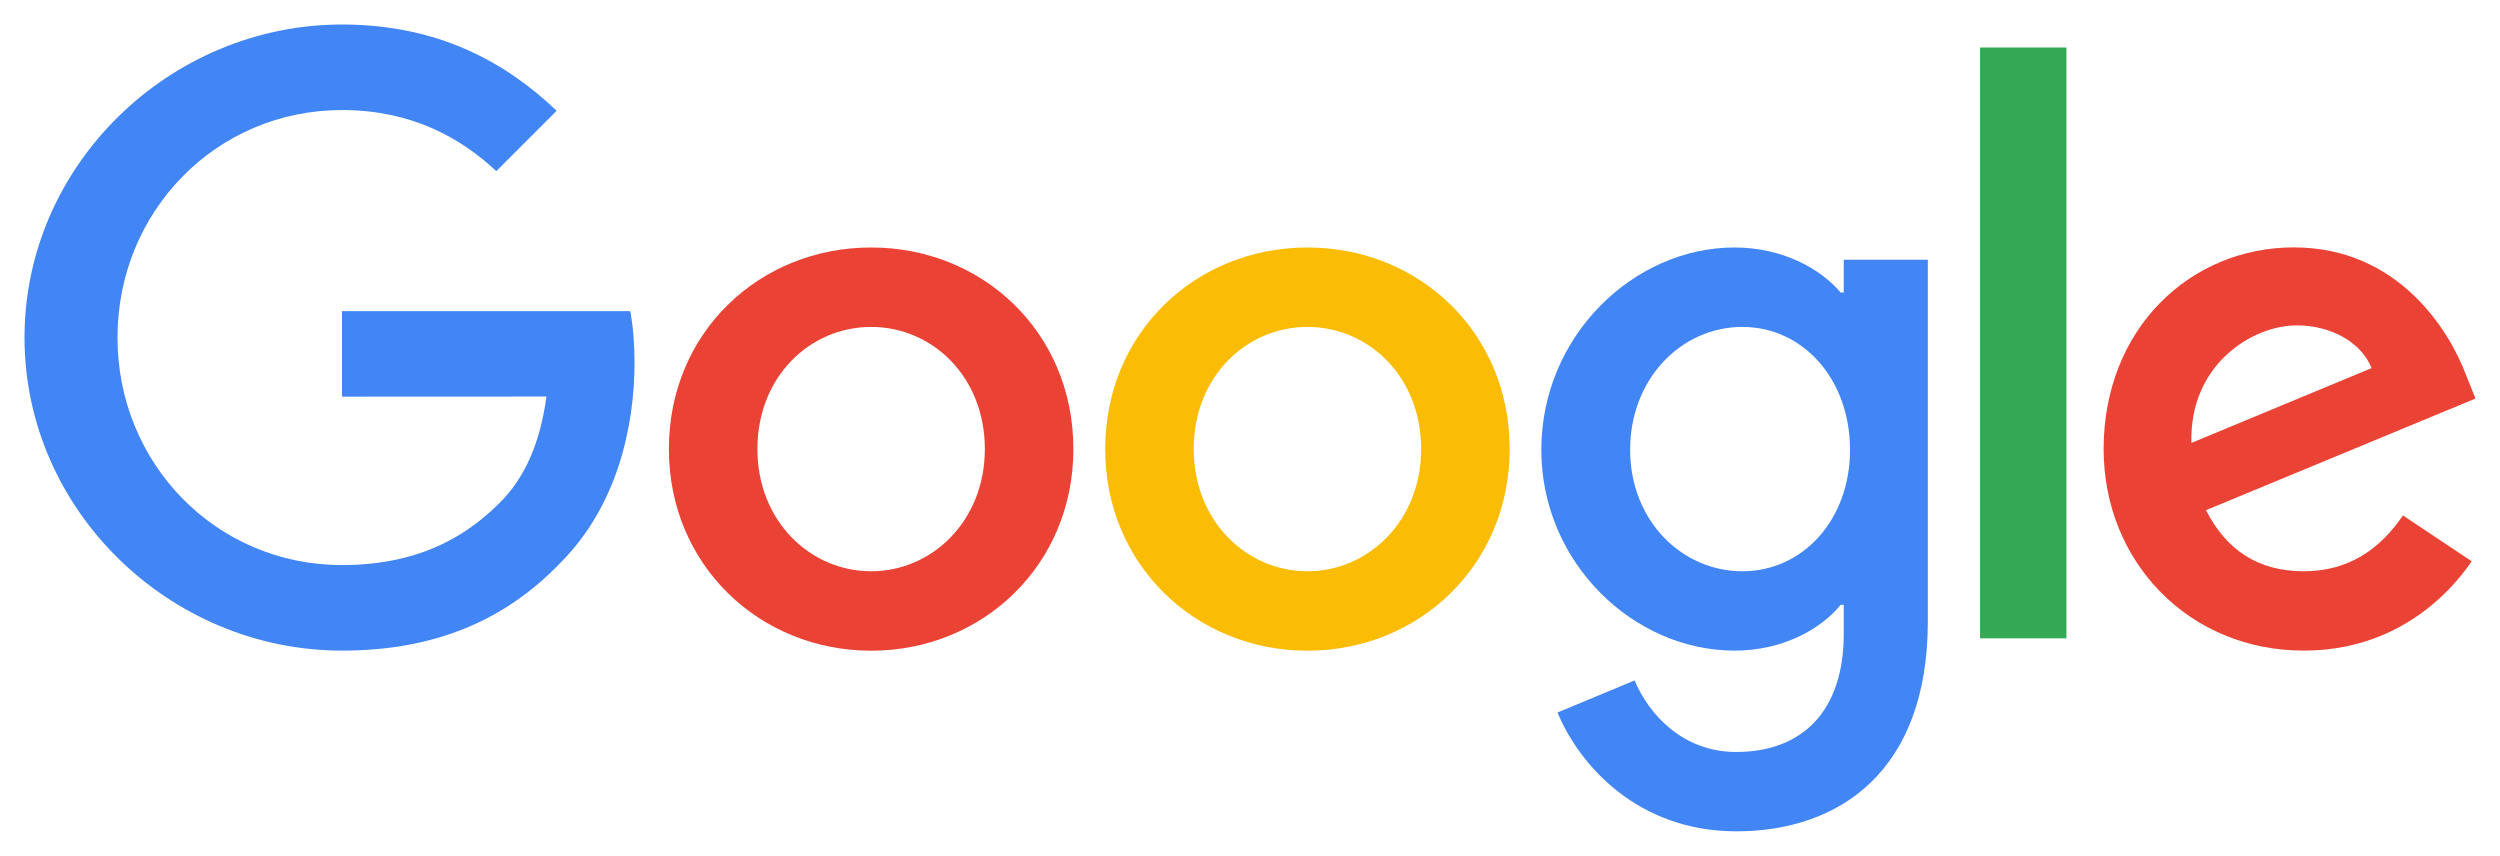
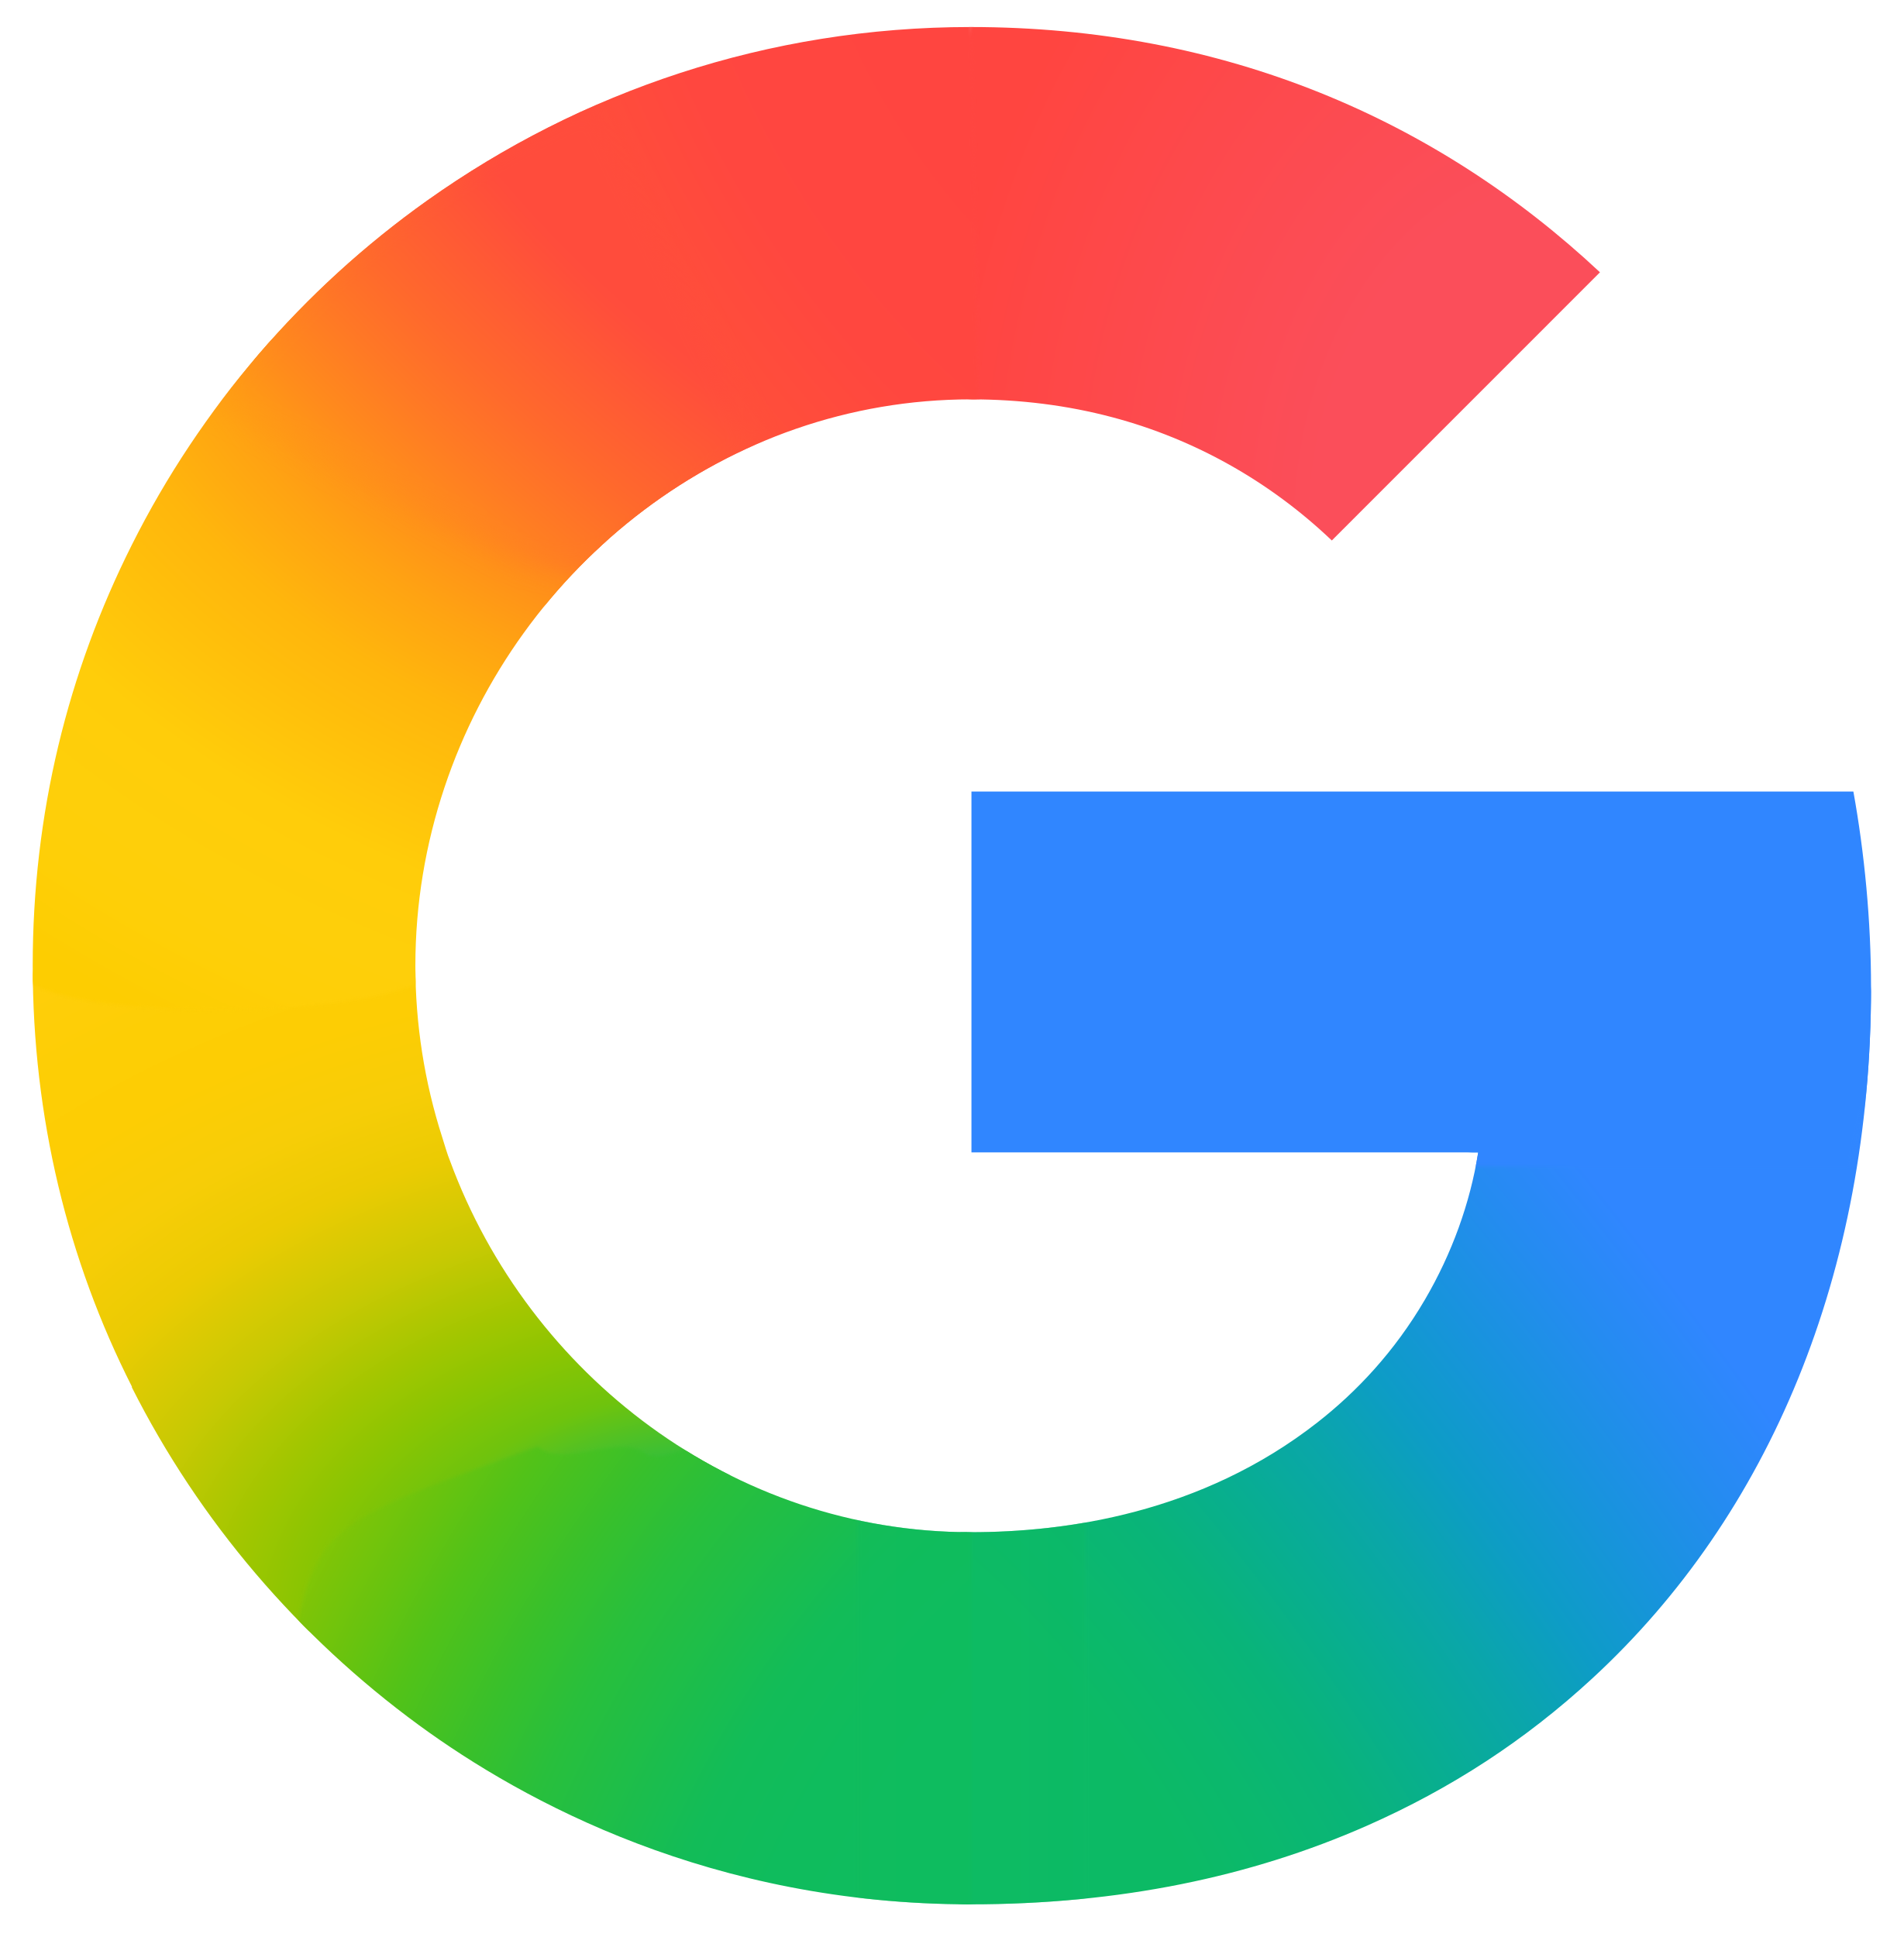
- <svg xmlns="http://www.w3.org/2000/svg" viewBox="-2.336 -2.226 275.033 94.153" style="">
-   <path fill="#EA4335" d="M115.75 47.18c0 12.77-9.99 22.18-22.25 22.18s-22.25-9.41-22.25-22.18C71.25 34.32 81.24 25 93.5 25s22.25 9.32 22.25 22.18zm-9.74 0c0-7.98-5.79-13.44-12.51-13.44S80.99 39.2 80.99 47.18c0 7.9 5.79 13.44 12.51 13.44s12.51-5.55 12.51-13.44z" />
-   <path fill="#FBBC05" d="M163.75 47.18c0 12.77-9.99 22.18-22.25 22.18s-22.25-9.41-22.25-22.18c0-12.85 9.99-22.18 22.25-22.18s22.25 9.32 22.25 22.18zm-9.74 0c0-7.98-5.79-13.44-12.51-13.44s-12.51 5.46-12.51 13.44c0 7.9 5.79 13.44 12.51 13.44s12.51-5.55 12.51-13.44z" />
-   <path fill="#4285F4" d="M209.75 26.34v39.82c0 16.38-9.66 23.07-21.08 23.07-10.75 0-17.22-7.19-19.66-13.07l8.48-3.53c1.51 3.61 5.21 7.87 11.17 7.87 7.31 0 11.84-4.51 11.84-13v-3.19h-.34c-2.18 2.69-6.38 5.04-11.68 5.04-11.09 0-21.25-9.66-21.25-22.09 0-12.52 10.16-22.26 21.25-22.26 5.29 0 9.49 2.35 11.68 4.96h.34v-3.61h9.25zm-8.56 20.92c0-7.81-5.21-13.52-11.84-13.52-6.72 0-12.35 5.71-12.35 13.52 0 7.73 5.63 13.36 12.35 13.36 6.63 0 11.84-5.63 11.84-13.36z" />
-   <path fill="#34A853" d="M225 3v65h-9.5V3h9.5z" />
-   <path fill="#EA4335" d="M262.02 54.48l7.56 5.04c-2.44 3.61-8.32 9.83-18.48 9.83-12.6 0-22.01-9.74-22.01-22.18 0-13.19 9.49-22.18 20.92-22.18 11.51 0 17.14 9.16 18.98 14.11l1.01 2.52-29.65 12.28c2.27 4.45 5.8 6.72 10.75 6.72 4.96 0 8.4-2.44 10.92-6.14zm-23.27-7.98l19.82-8.23c-1.09-2.77-4.37-4.7-8.23-4.7-4.95 0-11.84 4.37-11.59 12.93z" />
-   <path fill="#4285F4" d="M35.29 41.41V32H67c.31 1.64.47 3.58.47 5.68 0 7.06-1.93 15.79-8.15 22.01-6.05 6.3-13.78 9.66-24.02 9.66C16.32 69.35.36 53.89.36 34.91.36 15.93 16.32.47 35.3.47c10.5 0 17.98 4.12 23.6 9.49l-6.64 6.64c-4.03-3.78-9.49-6.72-16.97-6.72-13.86 0-24.7 11.17-24.7 25.03 0 13.86 10.84 25.03 24.7 25.03 8.99 0 14.11-3.61 17.39-6.89 2.66-2.66 4.41-6.46 5.1-11.65l-22.49.01z" />
+ <svg xmlns="http://www.w3.org/2000/svg" xmlns:xlink="http://www.w3.org/1999/xlink" xml:space="preserve" overflow="hidden" viewBox="-4.771 -3.943 277.693 282.593" style="">
+   <defs>
+     <linearGradient id="a">
+       <stop offset="0" stop-color="#0fbc5c" />
+       <stop offset="1" stop-color="#0cba65" />
+     </linearGradient>
+     <linearGradient id="g">
+       <stop offset=".231" stop-color="#0fbc5f" />
+       <stop offset=".312" stop-color="#0fbc5f" />
+       <stop offset=".366" stop-color="#0fbc5e" />
+       <stop offset=".458" stop-color="#0fbc5d" />
+       <stop offset=".54" stop-color="#12bc58" />
+       <stop offset=".699" stop-color="#28bf3c" />
+       <stop offset=".771" stop-color="#38c02b" />
+       <stop offset=".861" stop-color="#52c218" />
+       <stop offset=".915" stop-color="#67c30f" />
+       <stop offset="1" stop-color="#86c504" />
+     </linearGradient>
+     <linearGradient id="h">
+       <stop offset=".142" stop-color="#1abd4d" />
+       <stop offset=".248" stop-color="#6ec30d" />
+       <stop offset=".312" stop-color="#8ac502" />
+       <stop offset=".366" stop-color="#a2c600" />
+       <stop offset=".446" stop-color="#c8c903" />
+       <stop offset=".54" stop-color="#ebcb03" />
+       <stop offset=".616" stop-color="#f7cd07" />
+       <stop offset=".699" stop-color="#fdcd04" />
+       <stop offset=".771" stop-color="#fdce05" />
+       <stop offset=".861" stop-color="#ffce0a" />
+     </linearGradient>
+     <linearGradient id="f">
+       <stop offset=".316" stop-color="#ff4c3c" />
+       <stop offset=".604" stop-color="#ff692c" />
+       <stop offset=".727" stop-color="#ff7825" />
+       <stop offset=".885" stop-color="#ff8d1b" />
+       <stop offset="1" stop-color="#ff9f13" />
+     </linearGradient>
+     <linearGradient id="b">
+       <stop offset=".231" stop-color="#ff4541" />
+       <stop offset=".312" stop-color="#ff4540" />
+       <stop offset=".458" stop-color="#ff4640" />
+       <stop offset=".54" stop-color="#ff473f" />
+       <stop offset=".699" stop-color="#ff5138" />
+       <stop offset=".771" stop-color="#ff5b33" />
+       <stop offset=".861" stop-color="#ff6c29" />
+       <stop offset="1" stop-color="#ff8c18" />
+     </linearGradient>
+     <linearGradient id="d">
+       <stop offset=".408" stop-color="#fb4e5a" />
+       <stop offset="1" stop-color="#ff4540" />
+     </linearGradient>
+     <linearGradient id="c">
+       <stop offset=".132" stop-color="#0cba65" />
+       <stop offset=".21" stop-color="#0bb86d" />
+       <stop offset=".297" stop-color="#09b479" />
+       <stop offset=".396" stop-color="#08ad93" />
+       <stop offset=".477" stop-color="#0aa6a9" />
+       <stop offset=".568" stop-color="#0d9cc6" />
+       <stop offset=".667" stop-color="#1893dd" />
+       <stop offset=".769" stop-color="#258bf1" />
+       <stop offset=".859" stop-color="#3086ff" />
+     </linearGradient>
+     <linearGradient id="e">
+       <stop offset=".366" stop-color="#ff4e3a" />
+       <stop offset=".458" stop-color="#ff8a1b" />
+       <stop offset=".54" stop-color="#ffa312" />
+       <stop offset=".616" stop-color="#ffb60c" />
+       <stop offset=".771" stop-color="#ffcd0a" />
+       <stop offset=".861" stop-color="#fecf0a" />
+       <stop offset=".915" stop-color="#fecf08" />
+       <stop offset="1" stop-color="#fdcd01" />
+     </linearGradient>
+     <linearGradient xlink:href="#a" id="s" x1="219.7" x2="254.467" y1="329.535" y2="329.535" gradientUnits="userSpaceOnUse" />
+     <radialGradient xlink:href="#b" id="m" cx="109.627" cy="135.862" r="71.46" fx="109.627" fy="135.862" gradientTransform="matrix(-1.93688 1.043 1.45573 2.55542 290.525 -400.634)" gradientUnits="userSpaceOnUse" />
+     <radialGradient xlink:href="#c" id="n" cx="45.259" cy="279.274" r="71.46" fx="45.259" fy="279.274" gradientTransform="matrix(-3.5126 -4.45809 -1.69255 1.26062 870.8 191.554)" gradientUnits="userSpaceOnUse" />
+     <radialGradient xlink:href="#d" id="l" cx="304.017" cy="118.009" r="47.854" fx="304.017" fy="118.009" gradientTransform="matrix(2.06435 0 0 2.59204 -297.679 -151.747)" gradientUnits="userSpaceOnUse" />
+     <radialGradient xlink:href="#e" id="o" cx="181.001" cy="177.201" r="71.46" fx="181.001" fy="177.201" gradientTransform="matrix(-.24858 2.08314 2.96249 .33417 -255.146 -331.164)" gradientUnits="userSpaceOnUse" />
+     <radialGradient xlink:href="#f" id="p" cx="207.673" cy="108.097" r="41.102" fx="207.673" fy="108.097" gradientTransform="matrix(-1.2492 1.34326 -3.89684 -3.4257 880.501 194.905)" gradientUnits="userSpaceOnUse" />
+     <radialGradient xlink:href="#g" id="r" cx="109.627" cy="135.862" r="71.46" fx="109.627" fy="135.862" gradientTransform="matrix(-1.93688 -1.043 1.45573 -2.55542 290.525 838.683)" gradientUnits="userSpaceOnUse" />
+     <radialGradient xlink:href="#h" id="j" cx="154.87" cy="145.969" r="71.46" fx="154.87" fy="145.969" gradientTransform="matrix(-.0814 -1.93722 2.92674 -.11625 -215.135 632.86)" gradientUnits="userSpaceOnUse" />
+     <filter id="q" width="1.097" height="1.116" x="-.048" y="-.058" color-interpolation-filters="sRGB">
+       <feGaussianBlur stdDeviation="1.701" />
+     </filter>
+     <filter id="k" width="1.033" height="1.02" x="-.017" y="-.01" color-interpolation-filters="sRGB">
+       <feGaussianBlur stdDeviation=".242" />
+     </filter>
+     <clipPath id="i" clipPathUnits="userSpaceOnUse">
+       <path d="M371.378 193.24H237.083v53.438h77.167c-1.241 7.563-4.026 15.003-8.105 21.786-4.674 7.773-10.451 13.69-16.373 18.196-17.74 13.498-38.42 16.258-52.783 16.258-36.283 0-67.283-23.286-79.285-54.928-.484-1.149-.805-2.335-1.197-3.507a81.115 81.115 0 0 1-4.101-25.448c0-9.226 1.569-18.057 4.43-26.398 11.285-32.897 42.985-57.467 80.179-57.467 7.481 0 14.685.884 21.517 2.648a77.668 77.668 0 0 1 33.425 18.25l40.834-39.712c-24.839-22.616-57.219-36.32-95.844-36.32-30.878 0-59.386 9.553-82.748 25.7-18.945 13.093-34.483 30.625-44.97 50.985-9.753 18.879-15.094 39.8-15.094 62.294 0 22.495 5.35 43.633 15.103 62.337v.126c10.302 19.857 25.368 36.954 43.678 49.988 15.997 11.386 44.68 26.551 84.031 26.551 22.63 0 42.687-4.051 60.375-11.644 12.76-5.478 24.065-12.622 34.301-21.804 13.525-12.132 24.117-27.139 31.347-44.404 7.23-17.265 11.097-36.79 11.097-57.957 0-9.858-.998-19.87-2.689-28.968Z" />
+     </clipPath>
+   </defs>
+   <g clip-path="url(#i)" transform="matrix(.95792 0 0 .98525 -90.174 -78.856)">
+     <path fill="url(#j)" d="M92.076 219.958c.148 22.14 6.501 44.983 16.117 63.424v.127c6.949 13.392 16.445 23.97 27.26 34.452l65.327-23.67c-12.36-6.235-14.246-10.055-23.105-17.026-9.054-9.066-15.802-19.473-20.004-31.677h-.17l.17-.127c-2.765-8.058-3.037-16.613-3.14-25.503Z" filter="url(#k)" />
+     <path fill="url(#l)" d="M237.083 79.025c-6.456 22.526-3.988 44.421 0 57.161 7.457.006 14.64.888 21.45 2.647a77.662 77.662 0 0 1 33.424 18.25l41.88-40.726c-24.81-22.59-54.667-37.297-96.754-37.332Z" filter="url(#k)" />
+     <path fill="url(#m)" d="M236.943 78.847c-31.67 0-60.91 9.798-84.871 26.359a145.533 145.533 0 0 0-24.332 21.15c-1.904 17.744 14.257 39.551 46.262 39.37 15.528-17.936 38.495-29.542 64.056-29.542l.07.002-1.044-57.335c-.048 0-.093-.004-.14-.004Z" filter="url(#k)" />
+     <path fill="url(#n)" d="m341.475 226.379-28.268 19.285c-1.24 7.562-4.028 15.002-8.107 21.786-4.674 7.772-10.45 13.69-16.373 18.196-17.702 13.47-38.328 16.244-52.687 16.255-14.842 25.102-17.444 37.675 1.043 57.934 22.877-.016 43.157-4.117 61.046-11.796 12.931-5.551 24.388-12.792 34.761-22.097 13.706-12.295 24.442-27.503 31.769-45 7.327-17.497 11.245-37.282 11.245-58.734Z" filter="url(#k)" />
+     <path fill="#3086ff" d="M234.996 191.21v57.498h136.006c1.196-7.874 5.152-18.064 5.152-26.5 0-9.858-.996-21.899-2.687-30.998Z" filter="url(#k)" />
+     <path fill="url(#o)" d="M128.39 124.327c-8.394 9.119-15.564 19.326-21.249 30.364-9.753 18.879-15.094 41.83-15.094 64.324 0 .317.026.627.029.944 4.32 8.224 59.666 6.649 62.456 0-.004-.31-.039-.613-.039-.924 0-9.226 1.57-16.026 4.43-24.367 3.53-10.289 9.056-19.763 16.123-27.926 1.602-2.031 5.875-6.397 7.121-9.016.475-.997-.862-1.557-.937-1.908-.083-.393-1.876-.077-2.277-.37-1.275-.929-3.8-1.414-5.334-1.845-3.277-.921-8.708-2.953-11.725-5.06-9.536-6.658-24.417-14.612-33.505-24.216Z" filter="url(#k)" />
+     <path fill="url(#p)" d="M162.099 155.857c22.112 13.301 28.471-6.714 43.173-12.977l-25.574-52.664a144.74 144.74 0 0 0-26.543 14.504c-12.316 8.512-23.192 18.9-32.176 30.72Z" filter="url(#q)" />
+     <path fill="url(#r)" d="M171.099 290.222c-29.683 10.641-34.33 11.023-37.062 29.29a144.806 144.806 0 0 0 16.792 13.984c15.996 11.386 46.766 26.551 86.118 26.551.046 0 .09-.004.137-.004v-59.157l-.094.002c-14.736 0-26.512-3.843-38.585-10.527-2.977-1.648-8.378 2.777-11.123.799-3.786-2.729-12.9 2.35-16.183-.938Z" filter="url(#k)" />
+     <path fill="url(#s)" d="M219.7 299.023v59.996c5.506.64 11.236 1.028 17.247 1.028 6.026 0 11.855-.307 17.52-.872v-59.748a105.119 105.119 0 0 1-17.477 1.461c-5.932 0-11.7-.686-17.29-1.865Z" filter="url(#k)" opacity=".5" />
+   </g>
</svg>
